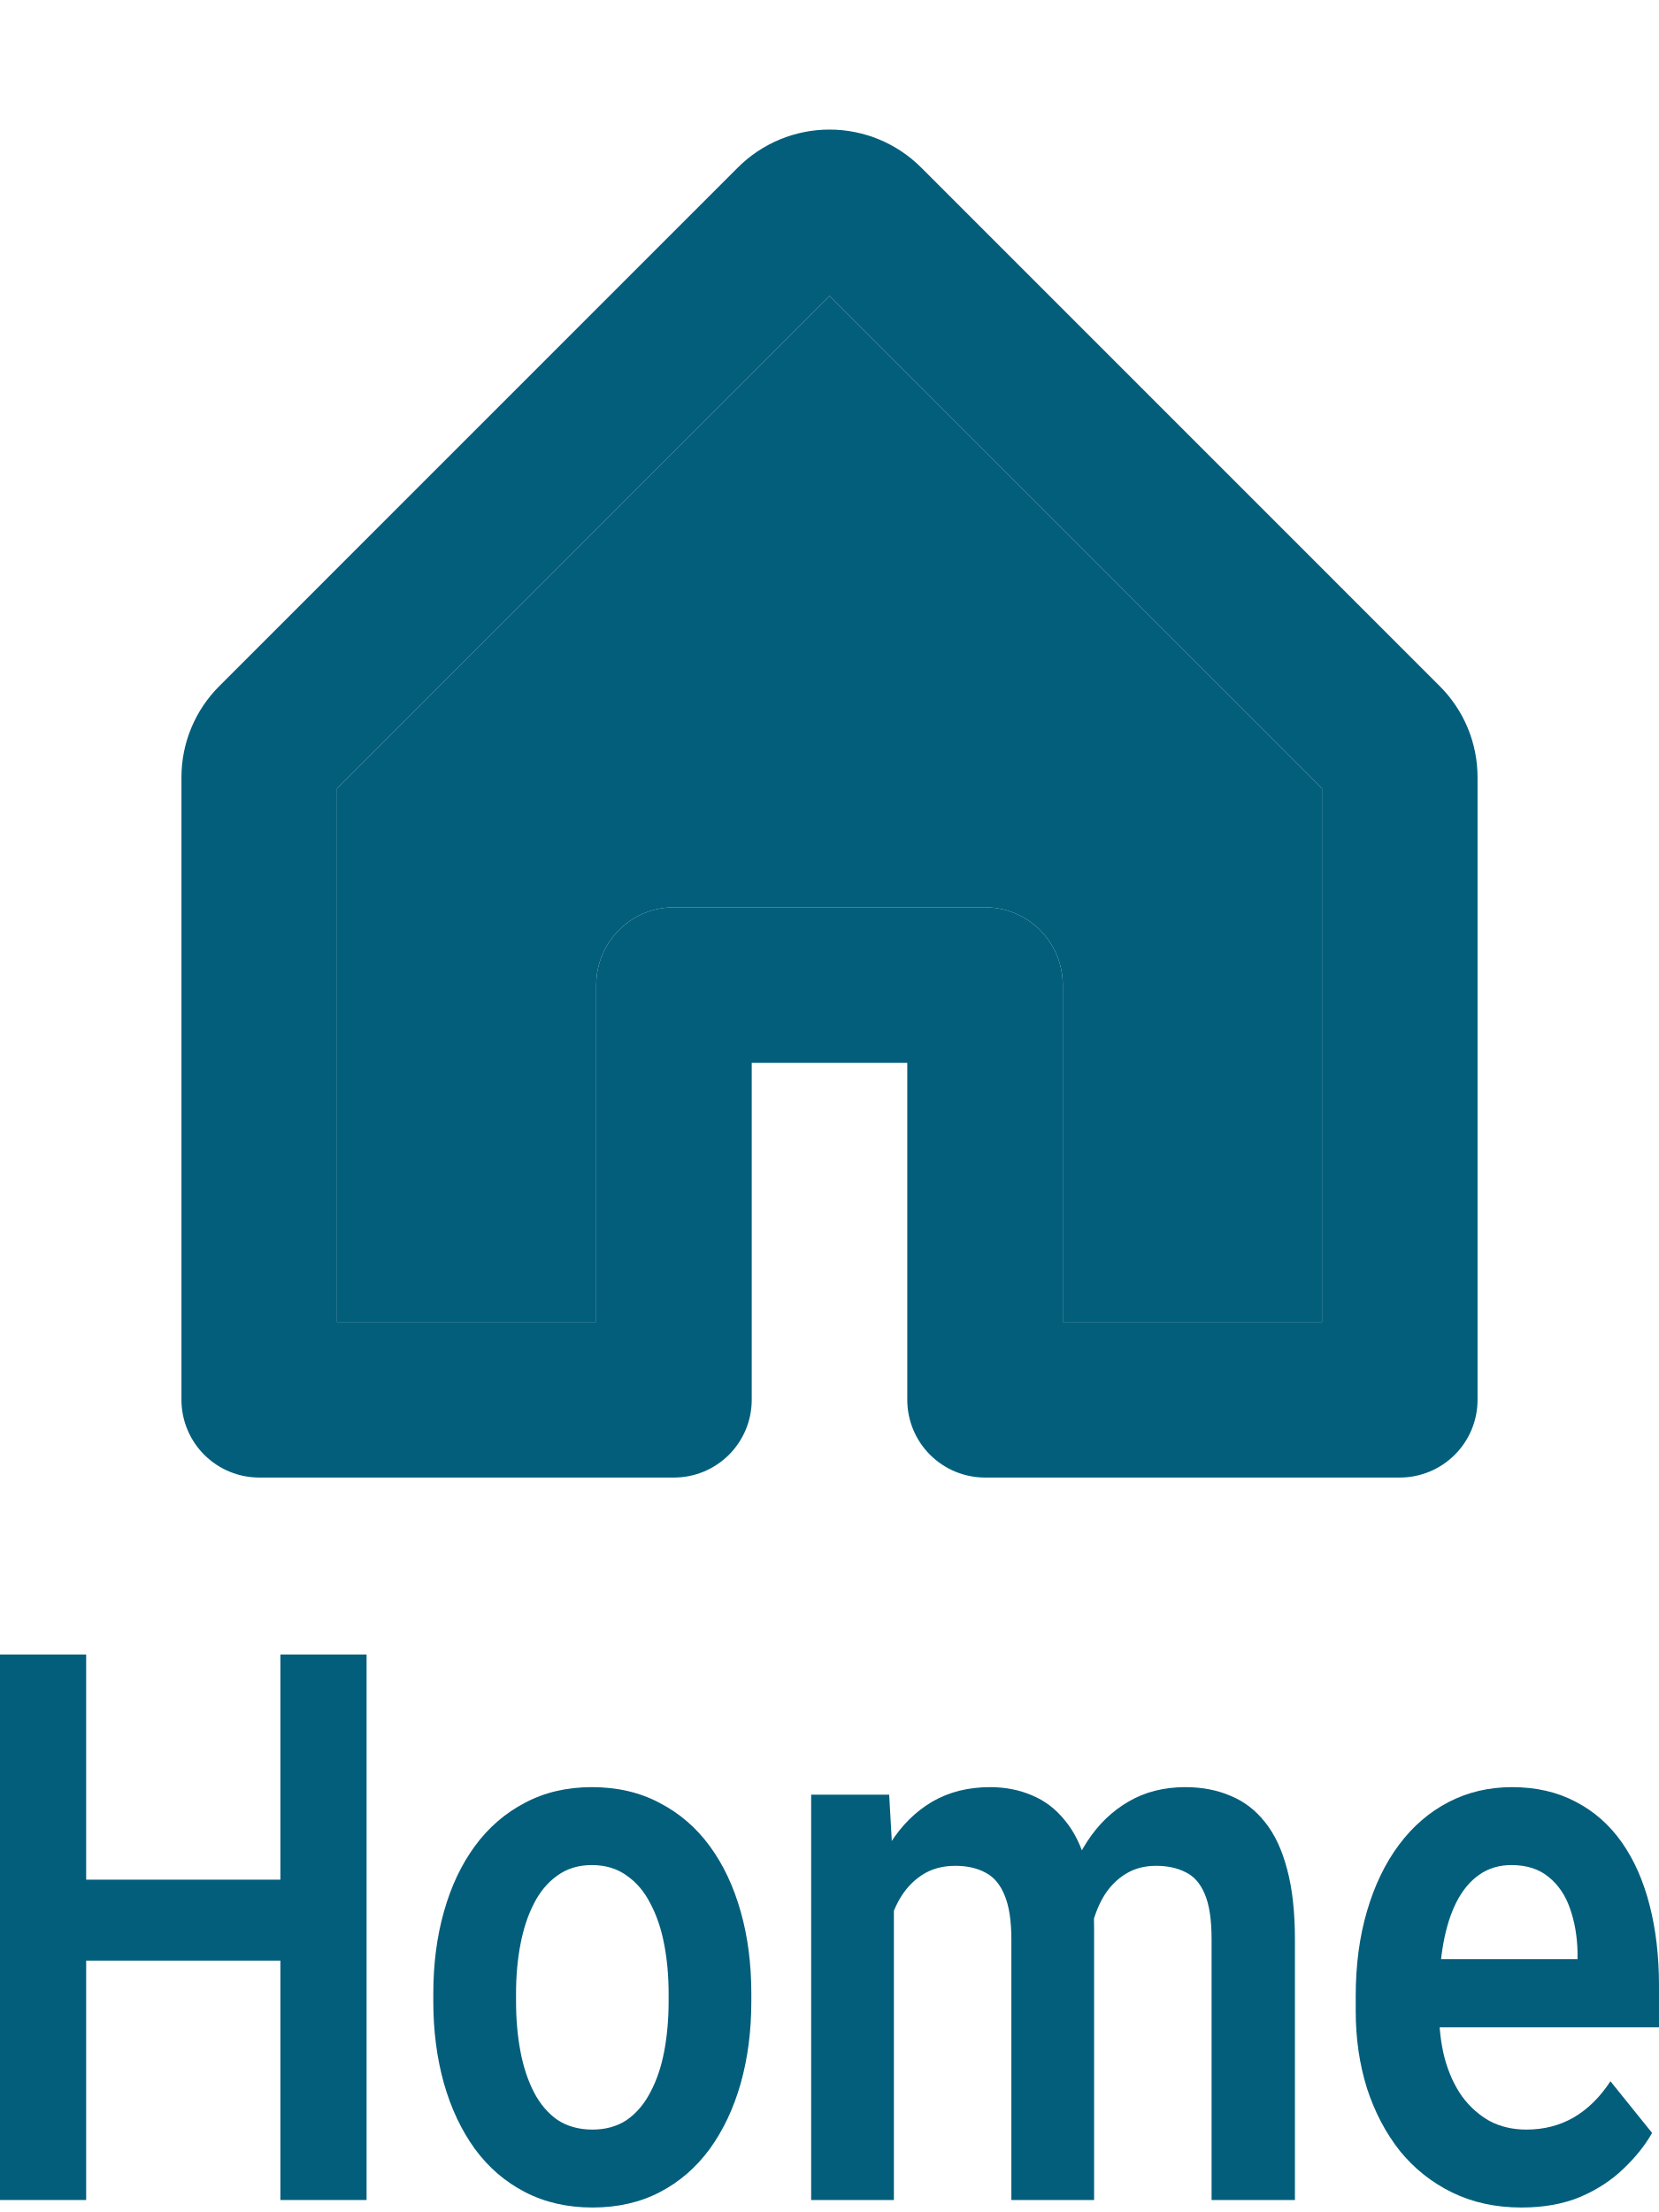
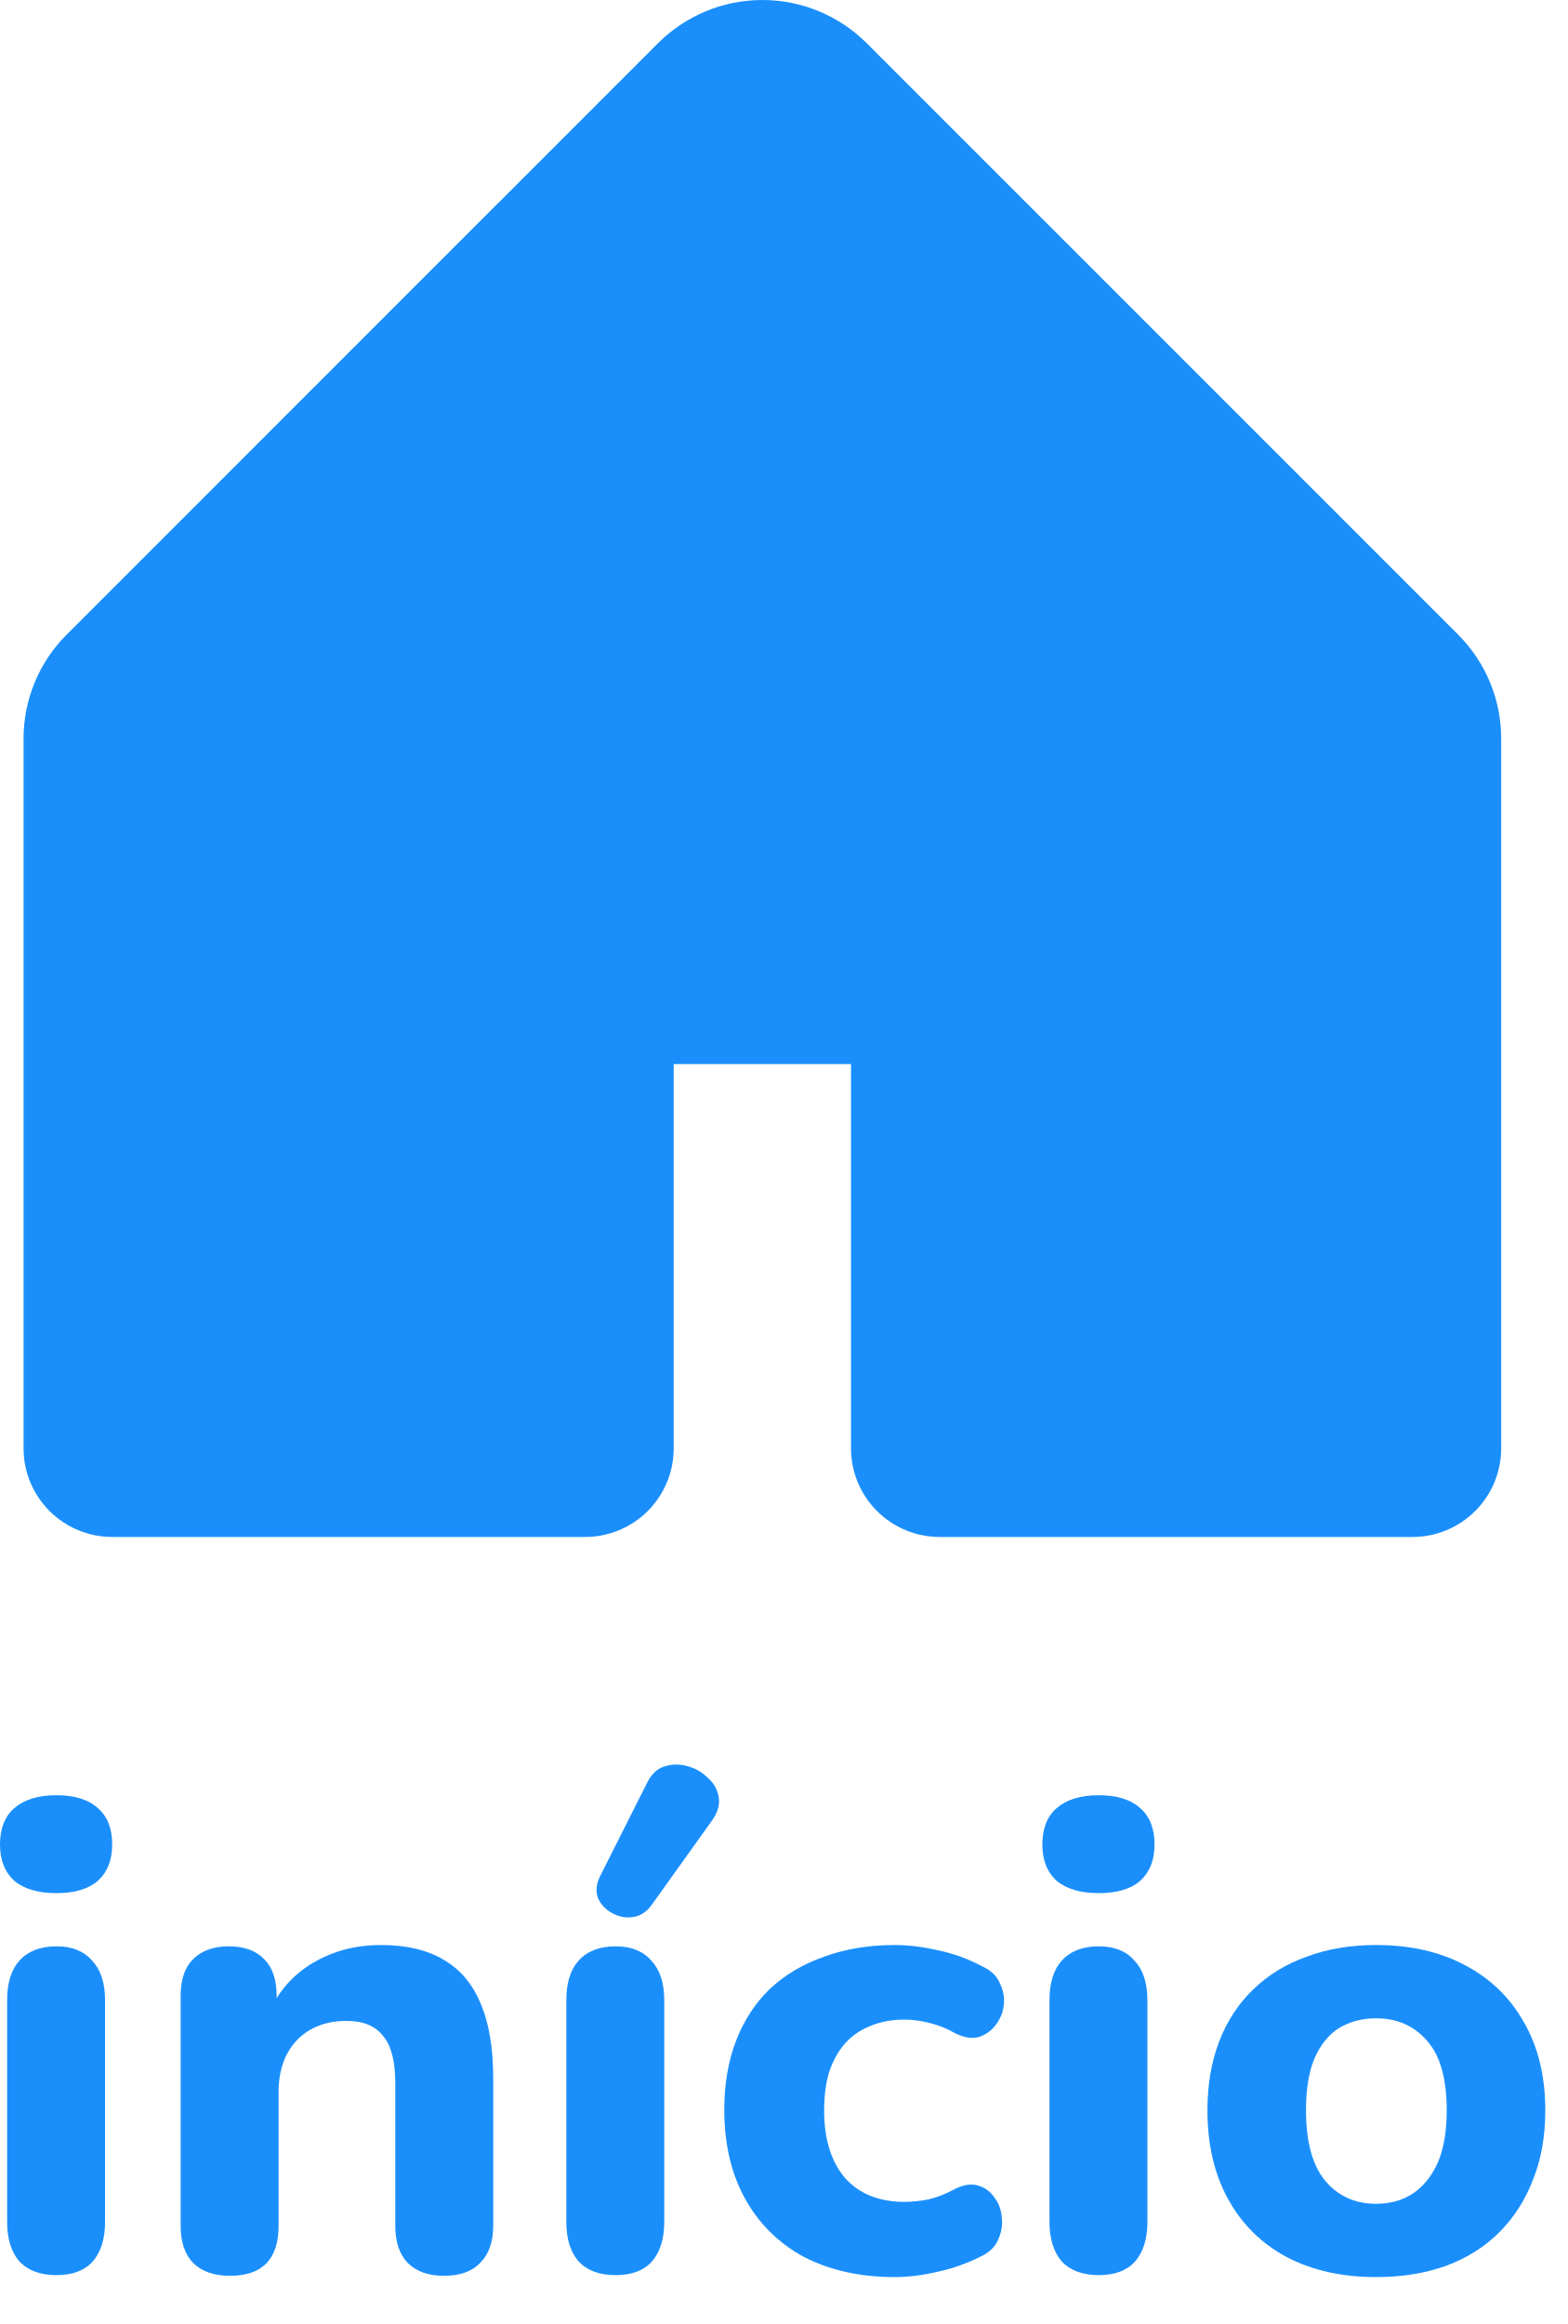
- <svg xmlns="http://www.w3.org/2000/svg" width="75" height="100" viewBox="0 0 75 100" fill="none">
-   <path d="M65.08 31.011L41.643 7.573C40.544 6.475 39.054 5.858 37.5 5.858C35.946 5.858 34.456 6.475 33.357 7.573L9.92 31.011C9.374 31.554 8.941 32.2 8.646 32.911C8.351 33.623 8.201 34.386 8.203 35.156V63.281C8.203 64.214 8.574 65.108 9.233 65.767C9.892 66.426 10.786 66.797 11.719 66.797H30.469C31.401 66.797 32.295 66.426 32.955 65.767C33.614 65.108 33.984 64.214 33.984 63.281V48.047H41.016V63.281C41.016 64.214 41.386 65.108 42.045 65.767C42.705 66.426 43.599 66.797 44.531 66.797H63.281C64.214 66.797 65.108 66.426 65.767 65.767C66.427 65.108 66.797 64.214 66.797 63.281V35.156C66.799 34.386 66.649 33.623 66.354 32.911C66.059 32.2 65.626 31.554 65.08 31.011ZM59.766 59.766H48.047V44.531C48.047 43.599 47.676 42.705 47.017 42.045C46.358 41.386 45.464 41.016 44.531 41.016H30.469C29.536 41.016 28.642 41.386 27.983 42.045C27.323 42.705 26.953 43.599 26.953 44.531V59.766H15.234V35.64L37.5 13.374L59.766 35.64V59.766Z" fill="#035E7B" />
-   <path d="M59.766 59.766H48.047V44.531C48.047 43.599 47.676 42.705 47.017 42.045C46.358 41.386 45.464 41.016 44.531 41.016H30.469C29.536 41.016 28.642 41.386 27.983 42.045C27.323 42.705 26.953 43.599 26.953 44.531V59.766H15.234V35.64L37.5 13.374L59.766 35.64V59.766Z" fill="#035E7B" />
-   <path d="M13.683 84.976V88.635H2.833V84.976H13.683ZM3.895 74.797V99.458H0V74.797H3.895ZM16.572 74.797V99.458H12.677V74.797H16.572Z" fill="#035E7B" />
-   <path d="M19.589 90.481V90.126C19.589 88.782 19.75 87.545 20.071 86.416C20.392 85.276 20.859 84.288 21.473 83.452C22.087 82.616 22.838 81.967 23.725 81.504C24.613 81.03 25.623 80.793 26.756 80.793C27.908 80.793 28.928 81.03 29.816 81.504C30.713 81.967 31.468 82.616 32.082 83.452C32.696 84.288 33.163 85.276 33.484 86.416C33.806 87.545 33.966 88.782 33.966 90.126V90.481C33.966 91.814 33.806 93.05 33.484 94.191C33.163 95.32 32.696 96.308 32.082 97.155C31.468 97.99 30.718 98.639 29.83 99.102C28.942 99.565 27.927 99.797 26.785 99.797C25.652 99.797 24.636 99.565 23.739 99.102C22.842 98.639 22.087 97.99 21.473 97.155C20.859 96.308 20.392 95.32 20.071 94.191C19.75 93.05 19.589 91.814 19.589 90.481ZM23.329 90.126V90.481C23.329 91.283 23.395 92.034 23.527 92.734C23.659 93.434 23.862 94.049 24.136 94.58C24.41 95.111 24.764 95.529 25.198 95.834C25.642 96.127 26.171 96.274 26.785 96.274C27.389 96.274 27.908 96.127 28.343 95.834C28.777 95.529 29.131 95.111 29.405 94.58C29.688 94.049 29.896 93.434 30.028 92.734C30.16 92.034 30.227 91.283 30.227 90.481V90.126C30.227 89.335 30.16 88.595 30.028 87.907C29.896 87.207 29.688 86.591 29.405 86.06C29.131 85.518 28.772 85.095 28.329 84.79C27.894 84.474 27.37 84.316 26.756 84.316C26.152 84.316 25.633 84.474 25.198 84.79C24.764 85.095 24.41 85.518 24.136 86.06C23.862 86.591 23.659 87.207 23.527 87.907C23.395 88.595 23.329 89.335 23.329 90.126Z" fill="#035E7B" />
-   <path d="M40.411 84.892V99.458H36.671V81.132H40.198L40.411 84.892ZM39.858 89.634H38.711C38.711 88.358 38.839 87.184 39.093 86.111C39.358 85.038 39.745 84.107 40.255 83.317C40.765 82.515 41.393 81.894 42.139 81.453C42.894 81.013 43.768 80.793 44.759 80.793C45.449 80.793 46.081 80.917 46.657 81.165C47.233 81.403 47.729 81.781 48.145 82.3C48.569 82.808 48.895 83.475 49.122 84.299C49.348 85.112 49.462 86.089 49.462 87.229V99.458H45.722V87.686C45.722 86.828 45.618 86.156 45.411 85.671C45.212 85.185 44.925 84.847 44.547 84.655C44.169 84.451 43.716 84.35 43.187 84.35C42.602 84.35 42.096 84.491 41.671 84.773C41.256 85.044 40.911 85.422 40.637 85.908C40.373 86.394 40.175 86.953 40.042 87.585C39.92 88.217 39.858 88.9 39.858 89.634ZM49.178 88.804L47.635 89.143C47.644 87.991 47.776 86.913 48.031 85.908C48.286 84.892 48.659 84.005 49.15 83.249C49.651 82.481 50.269 81.882 51.006 81.453C51.752 81.013 52.611 80.793 53.584 80.793C54.339 80.793 55.019 80.923 55.623 81.182C56.237 81.431 56.761 81.832 57.196 82.385C57.63 82.927 57.96 83.633 58.187 84.502C58.423 85.372 58.541 86.433 58.541 87.686V99.458H54.773V87.669C54.773 86.778 54.669 86.094 54.462 85.62C54.264 85.146 53.975 84.818 53.598 84.638C53.22 84.446 52.776 84.35 52.266 84.35C51.747 84.35 51.294 84.468 50.907 84.705C50.529 84.931 50.208 85.247 49.943 85.654C49.688 86.06 49.495 86.535 49.363 87.077C49.24 87.607 49.178 88.183 49.178 88.804Z" fill="#035E7B" />
-   <path d="M68.782 99.797C67.62 99.797 66.577 99.571 65.652 99.119C64.726 98.668 63.938 98.041 63.286 97.239C62.644 96.426 62.148 95.483 61.799 94.411C61.459 93.327 61.289 92.164 61.289 90.921V90.244C61.289 88.833 61.459 87.551 61.799 86.399C62.139 85.236 62.62 84.237 63.244 83.401C63.867 82.566 64.613 81.922 65.482 81.47C66.35 81.019 67.309 80.793 68.357 80.793C69.443 80.793 70.401 81.013 71.232 81.453C72.063 81.882 72.757 82.492 73.314 83.283C73.872 84.073 74.292 85.022 74.575 86.128C74.858 87.224 75 88.437 75 89.77V91.65H62.989V88.567H71.317V88.228C71.298 87.517 71.185 86.868 70.977 86.281C70.77 85.682 70.448 85.208 70.014 84.858C69.58 84.496 69.018 84.316 68.329 84.316C67.772 84.316 67.285 84.463 66.87 84.756C66.464 85.038 66.124 85.445 65.85 85.976C65.585 86.495 65.387 87.116 65.255 87.839C65.123 88.562 65.057 89.363 65.057 90.244V90.921C65.057 91.689 65.142 92.401 65.312 93.056C65.491 93.711 65.751 94.281 66.091 94.766C66.44 95.241 66.856 95.613 67.337 95.884C67.828 96.144 68.385 96.274 69.008 96.274C69.792 96.274 70.501 96.093 71.133 95.732C71.775 95.359 72.332 94.812 72.805 94.089L74.688 96.426C74.367 96.991 73.933 97.533 73.385 98.052C72.847 98.572 72.195 98.995 71.431 99.323C70.666 99.639 69.783 99.797 68.782 99.797Z" fill="#035E7B" />
+ <svg xmlns="http://www.w3.org/2000/svg" width="29" height="43" viewBox="0 0 29 43" fill="none">
+   <path d="M26.979 11.738L16.041 0.801C15.528 0.288 14.833 0 14.108 0C13.383 0 12.688 0.288 12.175 0.801L1.237 11.738C0.982 11.992 0.78 12.293 0.643 12.625C0.505 12.957 0.435 13.313 0.436 13.673V26.798C0.436 27.233 0.609 27.65 0.917 27.958C1.224 28.265 1.642 28.438 2.077 28.438H10.827C11.262 28.438 11.679 28.265 11.987 27.958C12.294 27.65 12.467 27.233 12.467 26.798V19.688H15.748V26.798C15.748 27.233 15.921 27.65 16.229 27.958C16.537 28.265 16.954 28.438 17.389 28.438H26.139C26.574 28.438 26.992 28.265 27.299 27.958C27.607 27.65 27.78 27.233 27.78 26.798V13.673C27.781 13.313 27.711 12.957 27.573 12.625C27.436 12.293 27.233 11.992 26.979 11.738Z" fill="#1A8FFC" />
+   <path d="M1.044 42.096C0.748 42.096 0.52 42.012 0.36 41.844C0.208 41.668 0.132 41.424 0.132 41.112V37.008C0.132 36.688 0.208 36.444 0.36 36.276C0.52 36.1 0.748 36.012 1.044 36.012C1.332 36.012 1.552 36.1 1.704 36.276C1.864 36.444 1.944 36.688 1.944 37.008V41.112C1.944 41.424 1.868 41.668 1.716 41.844C1.564 42.012 1.34 42.096 1.044 42.096ZM1.044 35.028C0.708 35.028 0.448 34.952 0.264 34.8C0.088 34.64 0 34.416 0 34.128C0 33.832 0.088 33.608 0.264 33.456C0.448 33.296 0.708 33.216 1.044 33.216C1.38 33.216 1.636 33.296 1.812 33.456C1.988 33.608 2.076 33.832 2.076 34.128C2.076 34.416 1.988 34.64 1.812 34.8C1.636 34.952 1.38 35.028 1.044 35.028Z" fill="#1A8FFC" />
+   <path d="M4.255 42.108C3.959 42.108 3.731 42.028 3.571 41.868C3.419 41.708 3.343 41.48 3.343 41.184V36.924C3.343 36.628 3.419 36.404 3.571 36.252C3.731 36.092 3.951 36.012 4.231 36.012C4.519 36.012 4.739 36.092 4.891 36.252C5.043 36.404 5.119 36.628 5.119 36.924V37.608L4.987 37.212C5.171 36.82 5.443 36.52 5.803 36.312C6.171 36.096 6.587 35.988 7.051 35.988C7.523 35.988 7.911 36.08 8.215 36.264C8.519 36.44 8.747 36.712 8.899 37.08C9.051 37.44 9.127 37.9 9.127 38.46V41.184C9.127 41.48 9.047 41.708 8.887 41.868C8.735 42.028 8.511 42.108 8.215 42.108C7.927 42.108 7.703 42.028 7.543 41.868C7.391 41.708 7.315 41.48 7.315 41.184V38.544C7.315 38.136 7.239 37.844 7.087 37.668C6.943 37.484 6.719 37.392 6.415 37.392C6.031 37.392 5.723 37.512 5.491 37.752C5.267 37.992 5.155 38.312 5.155 38.712V41.184C5.155 41.8 4.855 42.108 4.255 42.108Z" fill="#1A8FFC" />
+   <path d="M11.392 42.096C11.096 42.096 10.868 42.012 10.708 41.844C10.556 41.668 10.48 41.424 10.48 41.112V37.008C10.48 36.688 10.556 36.444 10.708 36.276C10.868 36.1 11.096 36.012 11.392 36.012C11.68 36.012 11.9 36.1 12.052 36.276C12.212 36.444 12.292 36.688 12.292 37.008V41.112C12.292 41.424 12.216 41.668 12.064 41.844C11.912 42.012 11.688 42.096 11.392 42.096ZM12.052 35.256C11.956 35.384 11.84 35.456 11.704 35.472C11.576 35.488 11.452 35.464 11.332 35.4C11.212 35.336 11.124 35.244 11.068 35.124C11.02 34.996 11.032 34.86 11.104 34.716L11.956 33.024C12.036 32.848 12.144 32.736 12.28 32.688C12.424 32.64 12.568 32.636 12.712 32.676C12.864 32.716 12.992 32.788 13.096 32.892C13.208 32.988 13.276 33.108 13.3 33.252C13.324 33.396 13.28 33.544 13.168 33.696L12.052 35.256Z" fill="#1A8FFC" />
+   <path d="M16.559 42.132C15.919 42.132 15.359 42.008 14.879 41.76C14.407 41.504 14.043 41.144 13.787 40.68C13.531 40.216 13.403 39.668 13.403 39.036C13.403 38.564 13.475 38.14 13.619 37.764C13.763 37.388 13.971 37.068 14.243 36.804C14.523 36.54 14.859 36.34 15.251 36.204C15.643 36.06 16.079 35.988 16.559 35.988C16.807 35.988 17.071 36.02 17.351 36.084C17.631 36.14 17.907 36.24 18.179 36.384C18.339 36.456 18.447 36.56 18.503 36.696C18.567 36.824 18.591 36.96 18.575 37.104C18.559 37.24 18.507 37.364 18.419 37.476C18.339 37.58 18.235 37.652 18.107 37.692C17.979 37.724 17.835 37.7 17.675 37.62C17.523 37.532 17.363 37.468 17.195 37.428C17.035 37.388 16.883 37.368 16.739 37.368C16.499 37.368 16.287 37.408 16.103 37.488C15.919 37.56 15.763 37.668 15.635 37.812C15.515 37.948 15.419 38.12 15.347 38.328C15.283 38.536 15.251 38.776 15.251 39.048C15.251 39.576 15.379 39.992 15.635 40.296C15.899 40.592 16.267 40.74 16.739 40.74C16.883 40.74 17.035 40.724 17.195 40.692C17.355 40.652 17.515 40.588 17.675 40.5C17.835 40.42 17.979 40.4 18.107 40.44C18.235 40.48 18.335 40.556 18.407 40.668C18.487 40.772 18.531 40.896 18.539 41.04C18.555 41.176 18.531 41.312 18.467 41.448C18.411 41.576 18.307 41.676 18.155 41.748C17.883 41.884 17.611 41.98 17.339 42.036C17.067 42.1 16.807 42.132 16.559 42.132Z" fill="#1A8FFC" />
+   <path d="M20.333 42.096C20.037 42.096 19.809 42.012 19.649 41.844C19.497 41.668 19.421 41.424 19.421 41.112V37.008C19.421 36.688 19.497 36.444 19.649 36.276C19.809 36.1 20.037 36.012 20.333 36.012C20.621 36.012 20.841 36.1 20.993 36.276C21.153 36.444 21.233 36.688 21.233 37.008V41.112C21.233 41.424 21.157 41.668 21.005 41.844C20.853 42.012 20.629 42.096 20.333 42.096ZM20.333 35.028C19.997 35.028 19.737 34.952 19.553 34.8C19.377 34.64 19.289 34.416 19.289 34.128C19.289 33.832 19.377 33.608 19.553 33.456C19.737 33.296 19.997 33.216 20.333 33.216C20.669 33.216 20.925 33.296 21.101 33.456C21.277 33.608 21.365 33.832 21.365 34.128C21.365 34.416 21.277 34.64 21.101 34.8C20.925 34.952 20.669 35.028 20.333 35.028Z" fill="#1A8FFC" />
+   <path d="M25.464 42.132C24.832 42.132 24.28 42.008 23.808 41.76C23.344 41.512 22.984 41.156 22.728 40.692C22.472 40.228 22.344 39.68 22.344 39.048C22.344 38.576 22.416 38.152 22.56 37.776C22.704 37.4 22.912 37.08 23.184 36.816C23.464 36.544 23.796 36.34 24.18 36.204C24.564 36.06 24.992 35.988 25.464 35.988C26.096 35.988 26.644 36.112 27.108 36.36C27.58 36.608 27.944 36.96 28.2 37.416C28.464 37.872 28.596 38.416 28.596 39.048C28.596 39.528 28.52 39.956 28.368 40.332C28.224 40.708 28.016 41.032 27.744 41.304C27.472 41.576 27.14 41.784 26.748 41.928C26.364 42.064 25.936 42.132 25.464 42.132ZM25.464 40.776C25.728 40.776 25.956 40.712 26.148 40.584C26.34 40.456 26.492 40.268 26.604 40.02C26.716 39.764 26.772 39.44 26.772 39.048C26.772 38.464 26.652 38.036 26.412 37.764C26.172 37.484 25.856 37.344 25.464 37.344C25.208 37.344 24.98 37.404 24.78 37.524C24.588 37.644 24.436 37.832 24.324 38.088C24.22 38.336 24.168 38.656 24.168 39.048C24.168 39.632 24.288 40.068 24.528 40.356C24.768 40.636 25.08 40.776 25.464 40.776Z" fill="#1A8FFC" />
</svg>
